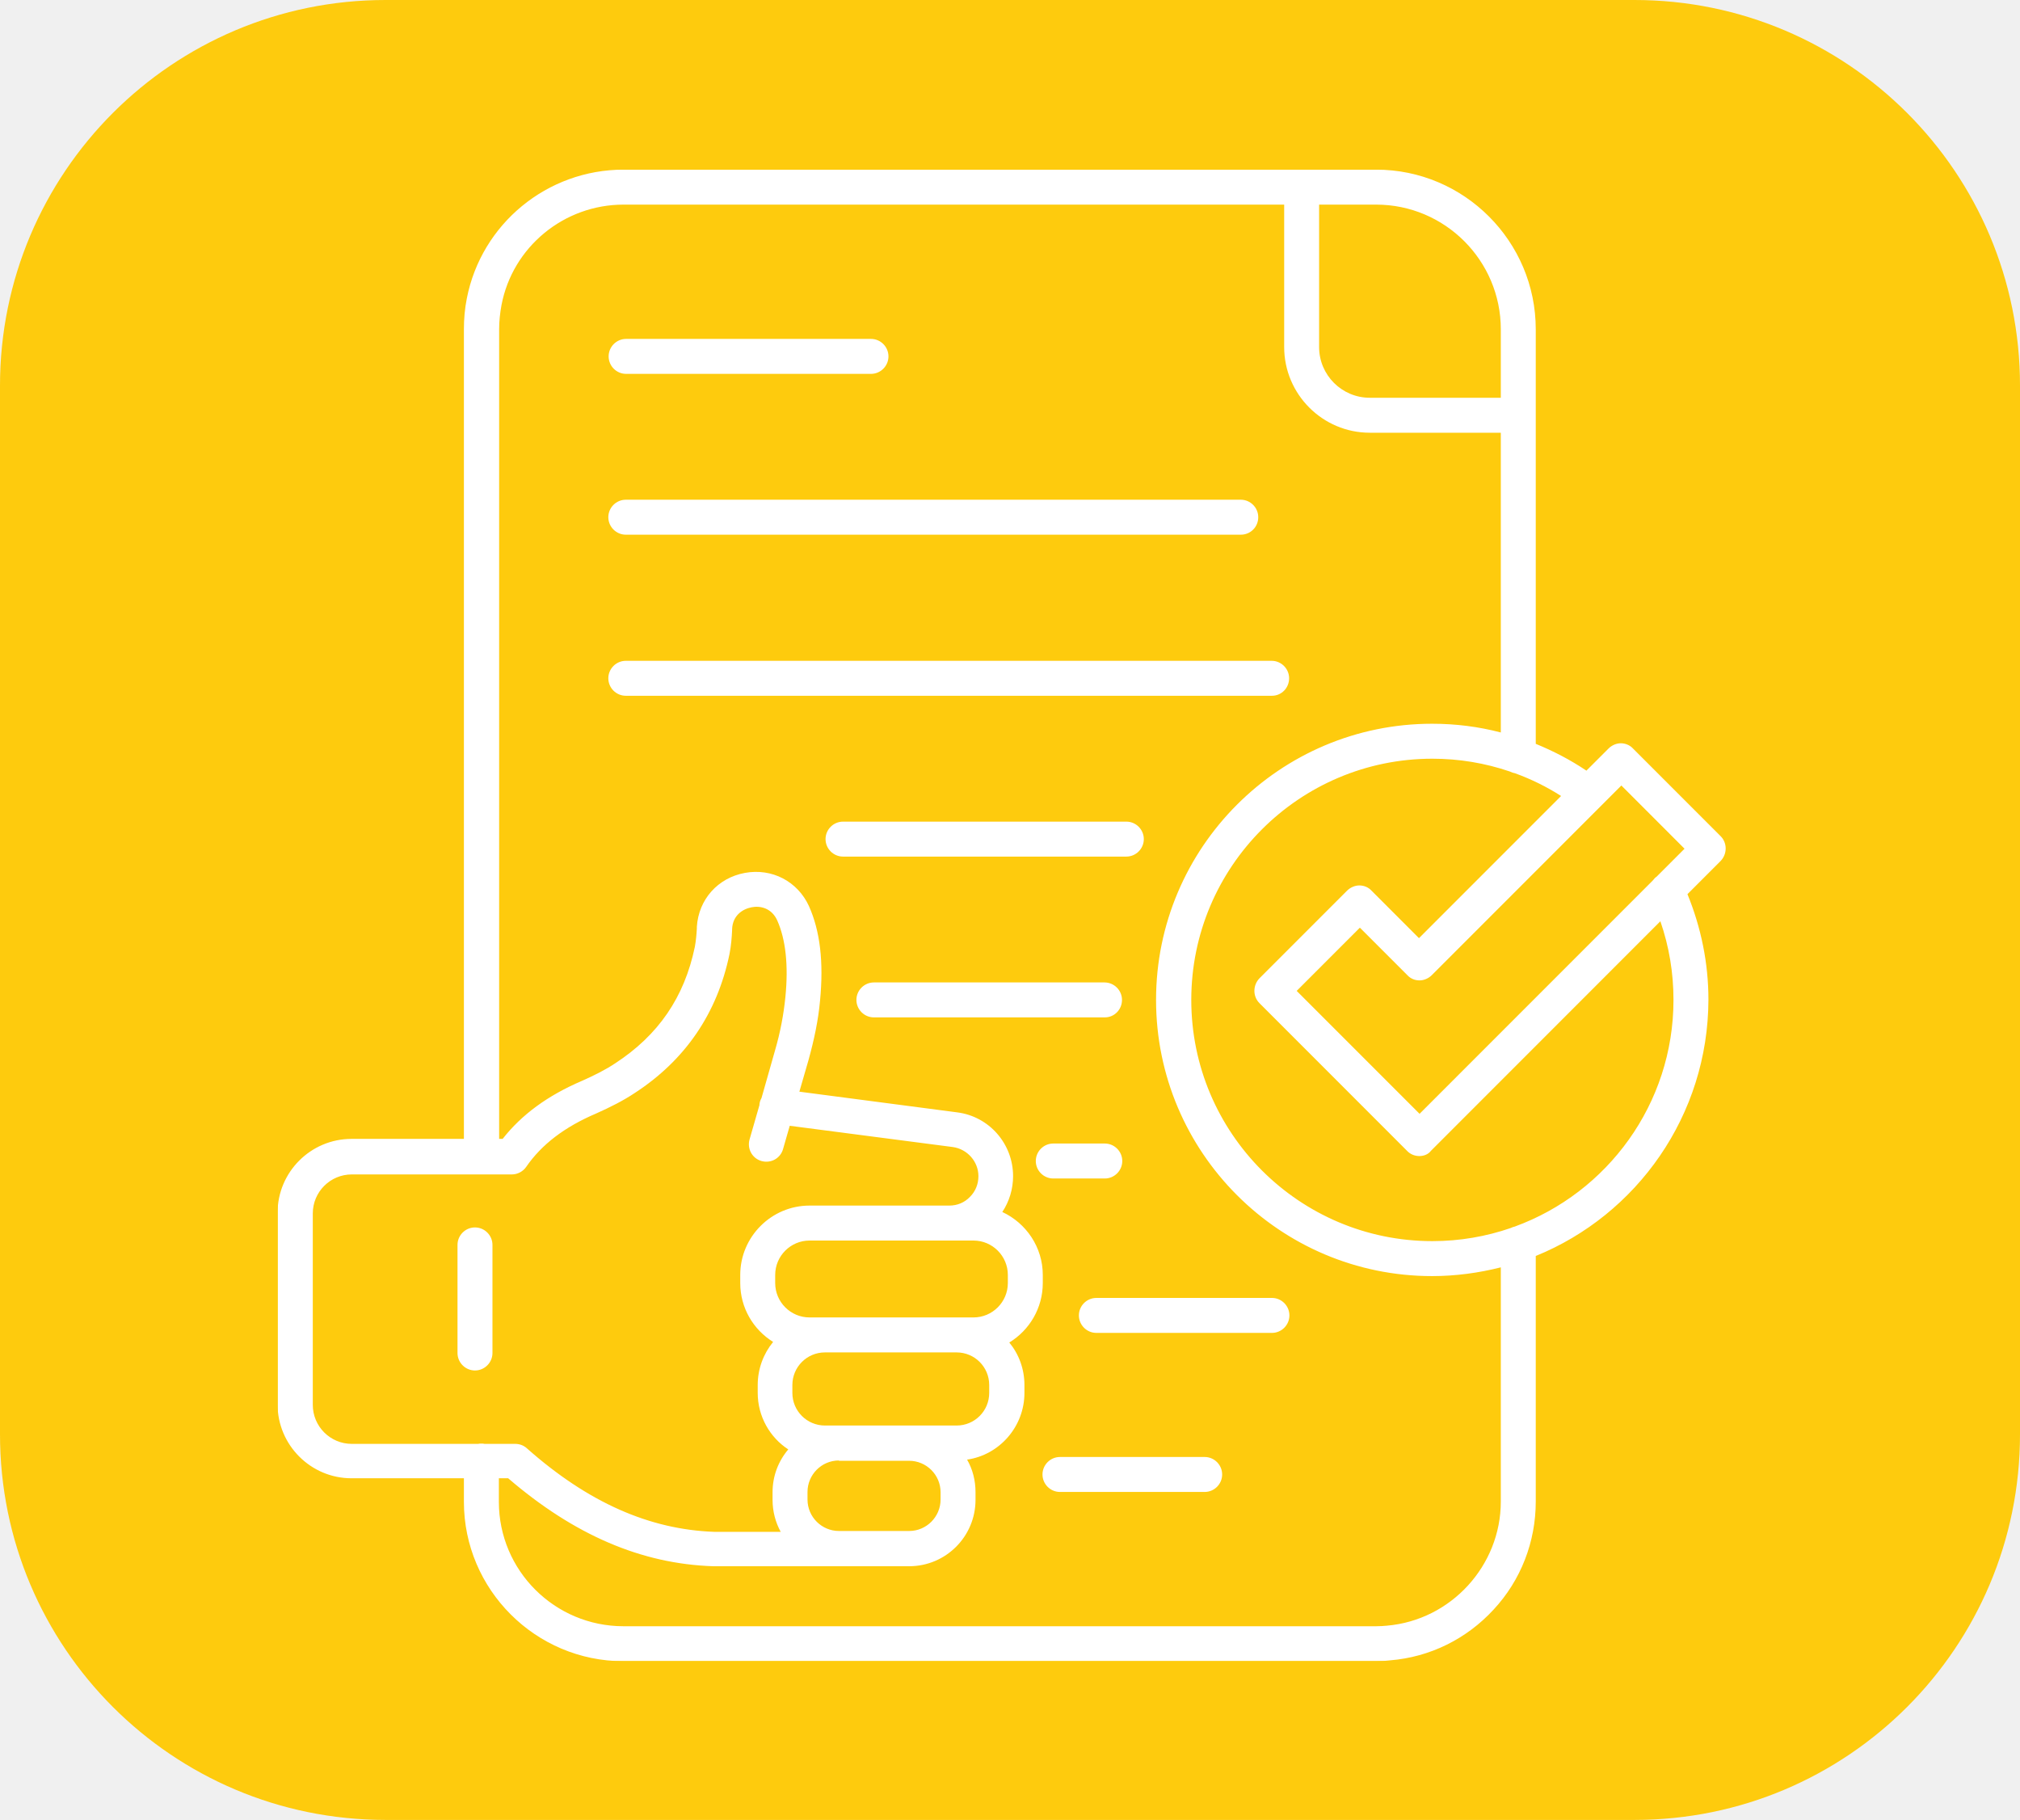
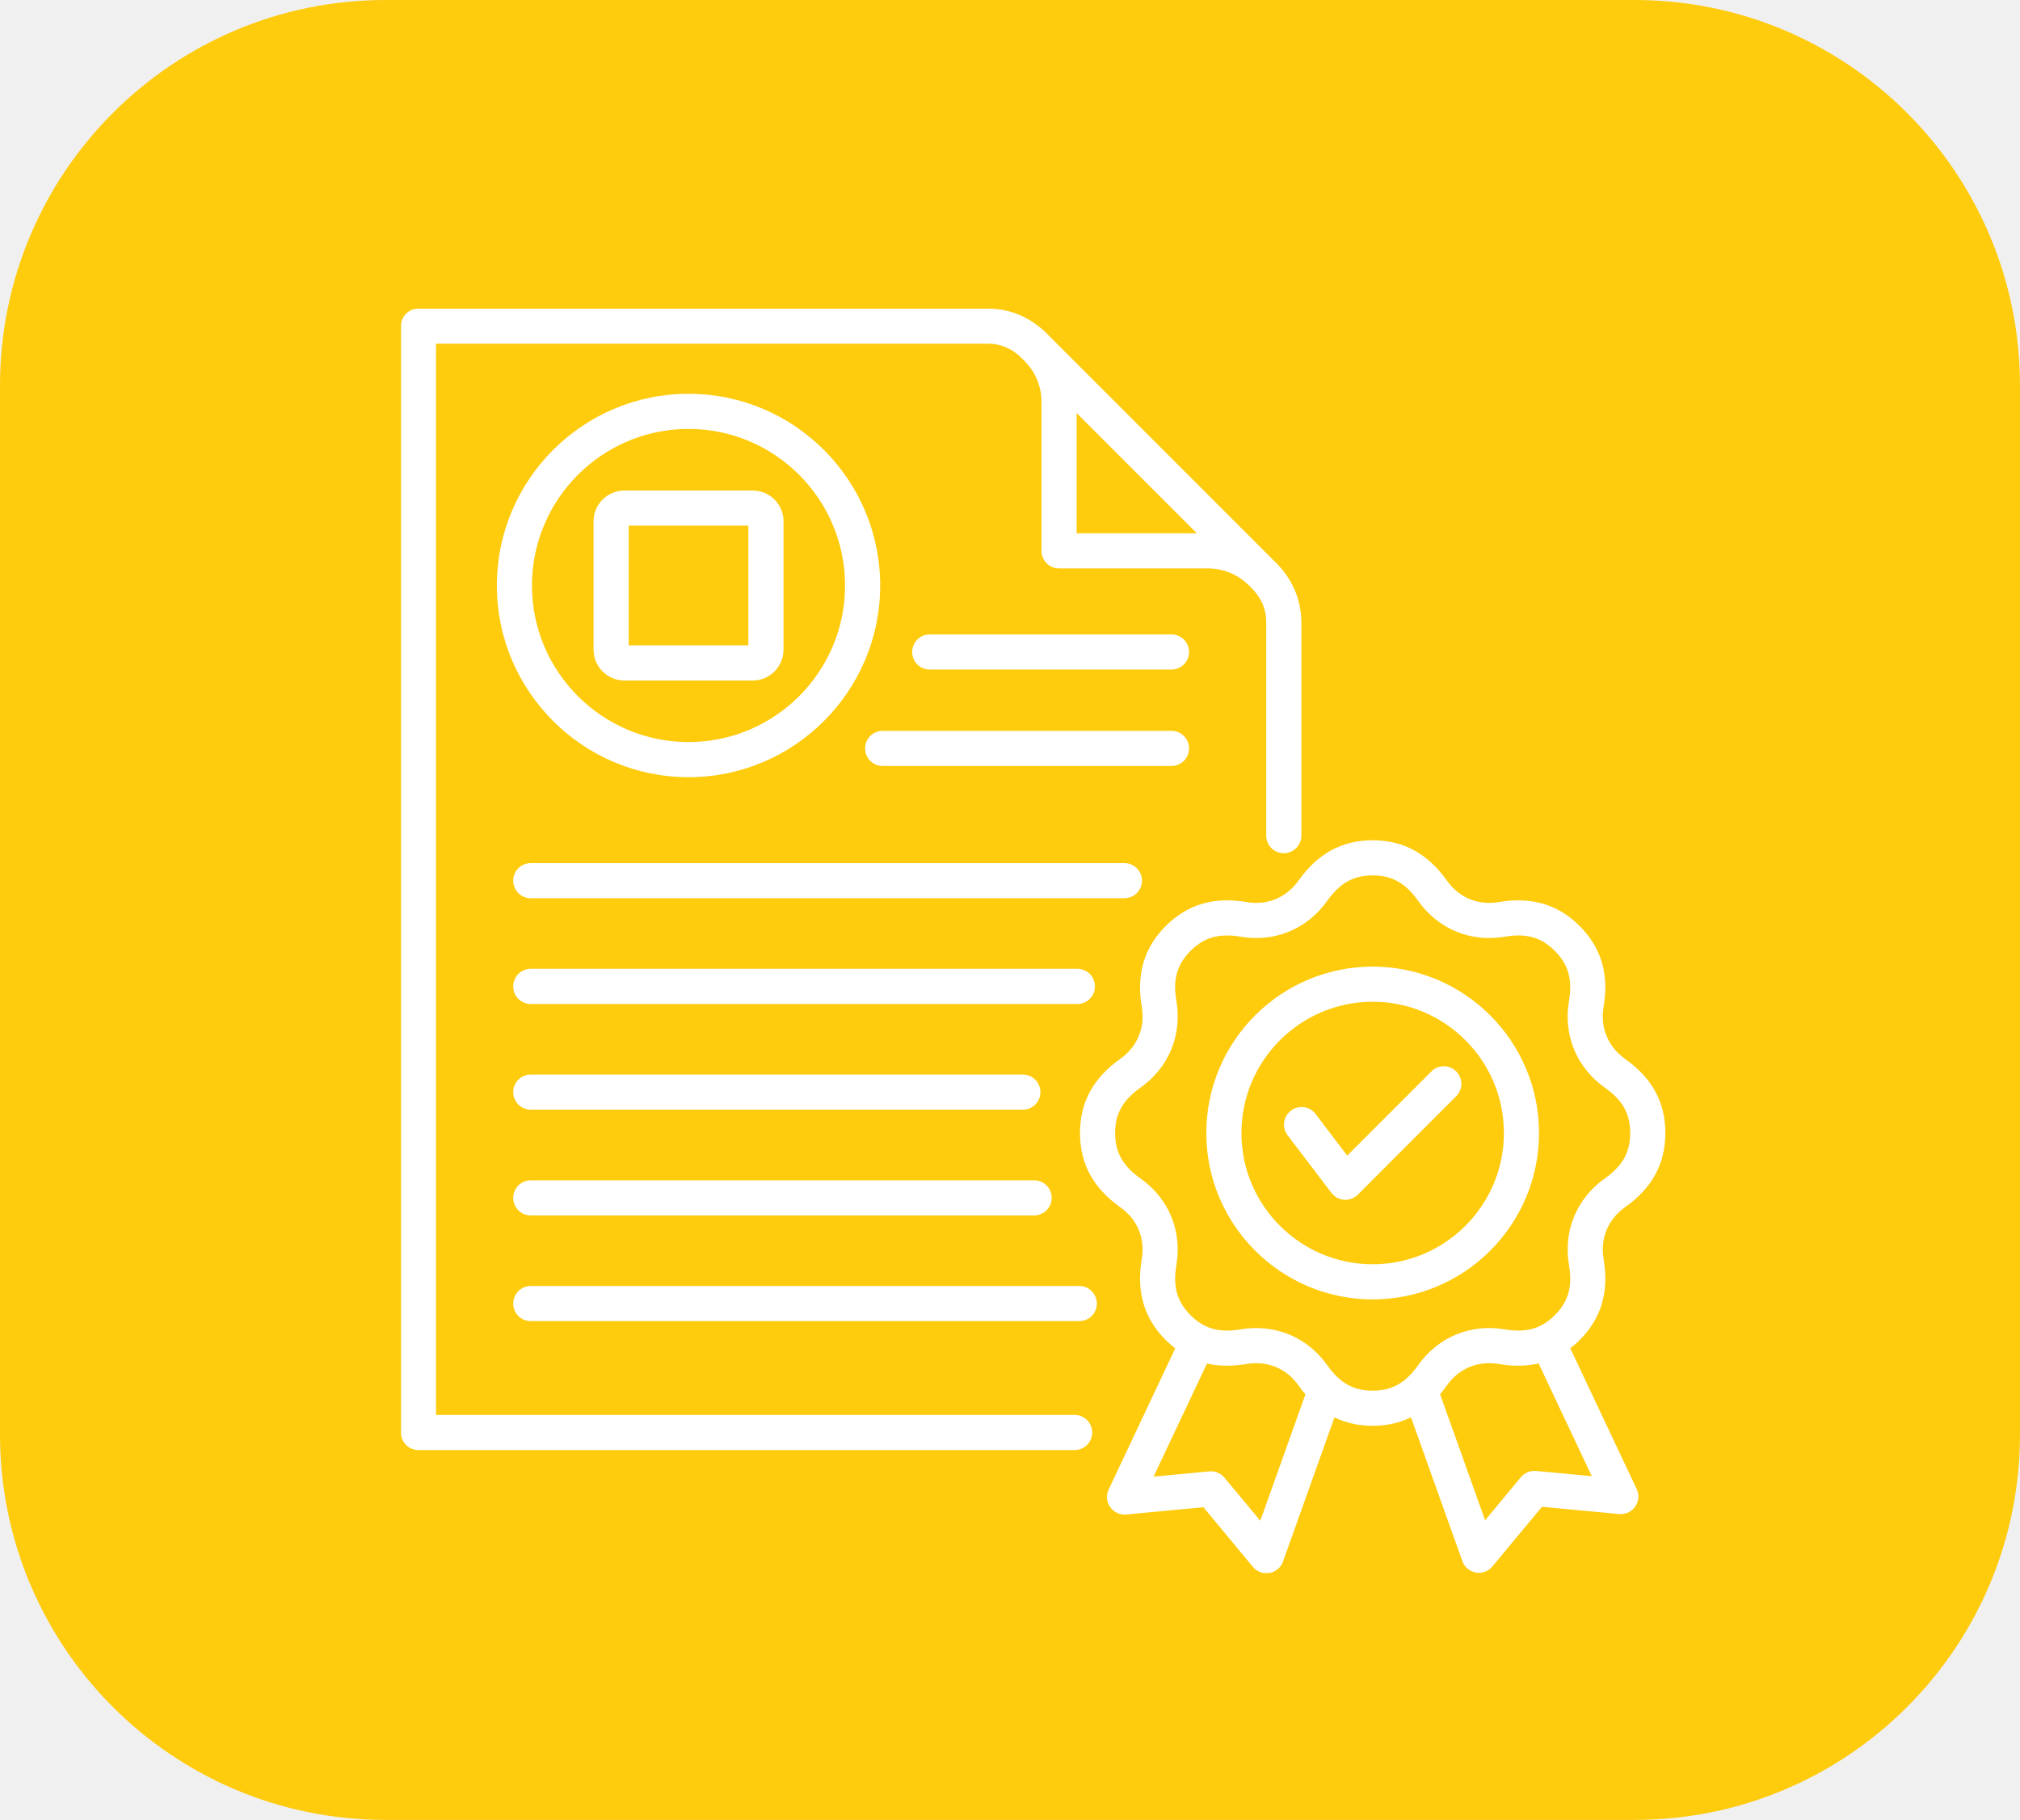
<svg xmlns="http://www.w3.org/2000/svg" width="131" height="118" viewBox="0 0 131 118" fill="none">
  <rect width="131" height="118" rx="25" fill="#FECB0D" />
-   <mask id="mask0_55_325" style="mask-type:luminance" maskUnits="userSpaceOnUse" x="18" y="11" width="94" height="97">
-     <path d="M18 11H112V107.709H18V11Z" fill="white" />
+   <mask id="mask0_182_485" style="mask-type:luminance" maskUnits="userSpaceOnUse" x="26" y="20" width="82" height="83">
+     <path d="M26 20.007H108V102.007H26V20.007Z" fill="white" />
  </mask>
-   <g mask="url(#mask0_55_325)">
-     <mask id="mask1_55_325" style="mask-type:luminance" maskUnits="userSpaceOnUse" x="18" y="11" width="94" height="97">
-       <path d="M30.803 88.859C30.18 88.859 29.67 88.348 29.67 87.725V80.717C29.67 80.094 30.18 79.584 30.803 79.584C31.426 79.584 31.937 80.094 31.937 80.717V87.725C31.937 88.348 31.426 88.859 30.803 88.859ZM40.603 24.241H56.485C57.107 24.241 57.618 23.731 57.618 23.107C57.618 22.485 57.107 21.974 56.485 21.974H40.603C39.98 21.974 39.471 22.485 39.471 23.107C39.471 23.731 39.98 24.241 40.603 24.241ZM40.584 34.668H80.467C81.108 34.668 81.599 34.157 81.599 33.534C81.599 32.911 81.09 32.401 80.467 32.401H40.584C39.962 32.401 39.451 32.911 39.451 33.534C39.451 34.157 39.962 34.668 40.584 34.668ZM83.601 43.979C83.601 43.356 83.092 42.846 82.468 42.846H40.584C39.962 42.846 39.451 43.356 39.451 43.979C39.451 44.603 39.962 45.112 40.584 45.112H82.488C83.11 45.112 83.601 44.603 83.601 43.979ZM74.178 54.406C74.178 53.782 73.668 53.273 73.046 53.273H54.672C54.049 53.273 53.538 53.782 53.538 54.406C53.538 55.029 54.049 55.539 54.672 55.539H73.046C73.668 55.539 74.178 55.029 74.178 54.406ZM72.763 64.832C72.763 64.209 72.253 63.699 71.629 63.699H56.673C56.051 63.699 55.54 64.209 55.54 64.832C55.54 65.456 56.051 65.965 56.673 65.965H71.648C72.272 65.965 72.763 65.456 72.763 64.832ZM71.648 76.411C72.272 76.411 72.781 75.9 72.781 75.278C72.781 74.654 72.272 74.144 71.648 74.144H68.306C67.682 74.144 67.173 74.654 67.173 75.278C67.173 75.9 67.682 76.411 68.306 76.411H71.648ZM82.488 84.155H71.101C70.477 84.155 69.968 84.665 69.968 85.289C69.968 85.911 70.477 86.422 71.101 86.422H82.488C83.11 86.422 83.62 85.911 83.62 85.289C83.62 84.665 83.11 84.155 82.488 84.155ZM78.125 94.468H68.74C68.117 94.468 67.607 94.978 67.607 95.602C67.607 96.225 68.117 96.735 68.74 96.735H78.125C78.749 96.735 79.258 96.225 79.258 95.602C79.258 94.978 78.749 94.468 78.125 94.468ZM111.586 55.823L109.434 57.976C110.321 60.148 110.794 62.452 110.794 64.813C110.775 72.332 106.148 78.772 99.596 81.435V97.359C99.596 99.965 98.633 102.459 96.858 104.366C95.101 106.274 92.722 107.444 90.154 107.653C89.871 107.69 89.569 107.709 89.248 107.709H40.434C34.73 107.709 30.085 103.062 30.085 97.377V95.848H22.797C20.152 95.848 18 93.694 18 91.05V78.639C18 75.995 20.152 73.843 22.797 73.843H30.085V21.351C30.085 20.672 30.142 20.011 30.274 19.349C31.218 14.513 35.486 11 40.434 11H89.248C94.951 11 99.596 15.646 99.596 21.351V48.229C100.748 48.701 101.843 49.268 102.881 49.967L104.317 48.532C104.524 48.323 104.826 48.192 105.11 48.192C105.393 48.192 105.695 48.305 105.902 48.532L111.586 54.217C112.021 54.651 112.021 55.369 111.586 55.823ZM92.854 63.227C92.647 63.434 92.345 63.567 92.061 63.567C91.759 63.567 91.476 63.454 91.269 63.227L88.19 60.148L84.092 64.247L92.061 72.217L107.187 57.088C107.262 56.993 107.338 56.899 107.432 56.843L109.245 55.029L105.148 50.93L92.854 63.227ZM89.248 13.267H85.546V22.503C85.546 24.316 87.02 25.79 88.832 25.79H97.33V21.351C97.33 16.894 93.704 13.267 89.248 13.267ZM22.815 93.618H31.011C31.068 93.6 31.143 93.6 31.218 93.6C31.294 93.6 31.35 93.6 31.426 93.618H33.409C33.693 93.618 33.956 93.713 34.165 93.902C38.13 97.415 42.114 99.172 46.326 99.322H50.63C50.291 98.7 50.102 98 50.102 97.244V96.754C50.102 95.696 50.48 94.733 51.121 93.977C49.932 93.203 49.139 91.843 49.139 90.313V89.803C49.139 88.745 49.517 87.763 50.139 87.007C48.856 86.215 48.006 84.798 48.006 83.192V82.663C48.006 80.189 50.026 78.167 52.501 78.167H61.565C62.074 78.167 62.546 77.978 62.906 77.6C63.264 77.243 63.452 76.77 63.452 76.26C63.452 75.315 62.735 74.504 61.791 74.371L51.216 72.993L50.782 74.504C50.612 75.108 49.989 75.448 49.384 75.278C48.78 75.108 48.441 74.484 48.61 73.88L49.252 71.65C49.252 71.632 49.252 71.613 49.252 71.595C49.271 71.443 49.309 71.33 49.384 71.198L50.253 68.138C50.612 66.91 50.819 65.776 50.932 64.662C51.141 62.584 50.952 60.904 50.404 59.676C50.045 58.882 49.309 58.712 48.743 58.826C48.157 58.939 47.515 59.354 47.478 60.243V60.261C47.478 60.261 47.478 60.261 47.478 60.28C47.478 60.299 47.478 60.299 47.478 60.318C47.458 60.734 47.42 61.3 47.307 61.867C46.514 65.701 44.437 68.743 41.151 70.876C40.414 71.367 39.584 71.784 38.658 72.198C36.619 73.067 35.128 74.201 34.126 75.656C33.919 75.958 33.56 76.147 33.202 76.147H22.815C21.417 76.147 20.285 77.28 20.285 78.678V91.087C20.285 92.485 21.417 93.618 22.815 93.618ZM54.407 94.714V94.694C53.275 94.694 52.368 95.62 52.368 96.735V97.226C52.368 98.359 53.293 99.266 54.407 99.266H58.959C60.091 99.266 60.998 98.34 60.998 97.226V96.754C60.998 95.62 60.072 94.714 58.959 94.714H54.407ZM62.037 92.428C63.208 92.428 64.152 91.483 64.152 90.313V89.803C64.152 88.632 63.208 87.687 62.037 87.687H53.501C52.33 87.687 51.386 88.632 51.386 89.803V90.313C51.386 91.483 52.33 92.428 53.501 92.428H62.037ZM65.36 82.663C65.36 81.435 64.359 80.434 63.132 80.434H52.501C51.273 80.434 50.272 81.435 50.272 82.663V83.192C50.272 84.42 51.273 85.42 52.501 85.42H63.132C64.359 85.42 65.36 84.42 65.36 83.192V82.663ZM97.33 82.172C95.914 82.531 94.403 82.739 92.873 82.739C82.997 82.739 74.972 74.711 74.972 64.832C74.972 54.954 82.997 46.926 92.873 46.926C94.403 46.926 95.895 47.115 97.33 47.493V28.057H88.832C85.773 28.057 83.281 25.563 83.281 22.503V13.267H40.434C36.582 13.267 33.239 16.005 32.522 19.783C32.428 20.294 32.37 20.822 32.37 21.333V73.843H32.597C33.824 72.274 35.524 71.028 37.734 70.084C38.545 69.724 39.262 69.365 39.886 68.95C42.7 67.117 44.381 64.662 45.061 61.395C45.135 60.998 45.174 60.545 45.192 60.204C45.192 60.167 45.192 60.129 45.192 60.091C45.306 58.316 46.552 56.918 48.308 56.597C50.064 56.276 51.726 57.145 52.462 58.75C53.18 60.356 53.425 62.358 53.18 64.889C53.067 66.136 52.803 67.401 52.425 68.761L51.84 70.782L62.074 72.123C64.152 72.387 65.7 74.163 65.7 76.26C65.7 77.091 65.454 77.903 65.001 78.583C66.549 79.3 67.626 80.869 67.626 82.663V83.192C67.626 84.817 66.758 86.252 65.454 87.045C66.077 87.8 66.436 88.764 66.436 89.803V90.313C66.436 92.504 64.812 94.337 62.717 94.638C63.075 95.261 63.264 95.979 63.264 96.754V97.244C63.264 99.625 61.337 101.551 58.959 101.551H46.287C46.269 101.551 46.269 101.551 46.25 101.551C41.605 101.4 37.243 99.531 32.956 95.848H32.352V97.377C32.352 101.835 35.977 105.442 40.434 105.442H89.248C89.511 105.442 89.739 105.424 89.946 105.405C94.101 105.046 97.33 101.514 97.33 97.359V82.172ZM107.678 59.732L92.798 74.617C92.628 74.843 92.345 74.956 92.043 74.956C91.759 74.956 91.457 74.843 91.249 74.617L81.675 65.04C81.241 64.606 81.241 63.888 81.675 63.434L87.359 57.749C87.567 57.541 87.869 57.41 88.152 57.41C88.454 57.41 88.737 57.523 88.946 57.749L92.023 60.828L101.239 51.61C100.294 51.006 99.294 50.515 98.255 50.138C98.142 50.118 98.029 50.08 97.916 50.023C96.31 49.476 94.63 49.193 92.893 49.193C84.262 49.193 77.256 56.2 77.256 64.832C77.256 73.465 84.262 80.472 92.891 80.472C94.667 80.472 96.386 80.17 97.972 79.622C98.047 79.584 98.142 79.546 98.236 79.528C104.241 77.337 108.528 71.576 108.528 64.832C108.528 63.076 108.245 61.376 107.678 59.732Z" fill="white" />
-     </mask>
-     <g mask="url(#mask1_55_325)">
-       <path d="M18 11V107.709H112.021V11H18Z" fill="white" />
-     </g>
+   <g mask="url(#mask0_182_485)">
+     <path fill-rule="evenodd" clip-rule="evenodd" d="M40.771 34.081H48.532V41.842H40.771V34.081ZM40.494 44.124H48.812C49.917 44.124 50.813 43.223 50.813 42.123V33.8C50.813 32.7 49.917 31.804 48.812 31.804H40.494C39.39 31.804 38.493 32.7 38.493 33.8V42.123C38.493 43.223 39.39 44.124 40.494 44.124ZM44.653 27.81C39.055 27.81 34.499 32.365 34.499 37.964C34.499 43.562 39.055 48.114 44.653 48.114C50.248 48.114 54.803 43.562 54.803 37.964C54.803 32.365 50.251 27.81 44.653 27.81ZM44.653 50.391C51.506 50.391 57.081 44.816 57.081 37.964C57.081 31.107 51.506 25.532 44.653 25.532C37.797 25.532 32.222 31.107 32.222 37.964C32.222 44.816 37.801 50.391 44.653 50.391ZM94.437 69.468C94.883 69.91 94.883 70.63 94.437 71.076L88.058 77.459C87.842 77.675 87.55 77.794 87.25 77.794C87.223 77.794 87.2 77.79 87.173 77.79C86.846 77.767 86.542 77.605 86.346 77.344L83.502 73.608C83.121 73.108 83.218 72.392 83.718 72.011C84.218 71.63 84.934 71.726 85.315 72.226L87.369 74.927L92.829 69.468C93.271 69.021 93.995 69.021 94.437 69.468ZM89.02 81.972C93.714 81.972 97.531 78.156 97.531 73.462C97.531 68.767 93.714 64.951 89.02 64.951C84.33 64.951 80.509 68.771 80.509 73.462C80.509 78.156 84.326 81.972 89.02 81.972ZM89.02 62.673C83.071 62.673 78.231 67.513 78.231 73.462C78.231 79.41 83.071 84.25 89.02 84.25C94.972 84.25 99.808 79.414 99.808 73.462C99.808 67.513 94.968 62.673 89.02 62.673ZM104.075 76.409C105.23 75.589 105.722 74.708 105.722 73.462C105.722 72.215 105.23 71.338 104.075 70.518C102.244 69.218 101.374 67.117 101.752 64.901C101.986 63.504 101.713 62.531 100.832 61.653C99.951 60.772 98.981 60.495 97.585 60.734C95.368 61.111 93.267 60.237 91.967 58.406C91.147 57.252 90.266 56.759 89.02 56.759C87.777 56.759 86.896 57.252 86.073 58.406C84.772 60.237 82.675 61.111 80.459 60.734C79.062 60.499 78.089 60.772 77.208 61.653C76.33 62.531 76.053 63.504 76.292 64.901C76.665 67.117 75.796 69.218 73.964 70.518C72.81 71.338 72.317 72.219 72.317 73.462C72.317 74.708 72.81 75.589 73.964 76.409C75.796 77.709 76.665 79.81 76.292 82.026C76.053 83.423 76.33 84.392 77.208 85.274C78.089 86.155 79.062 86.428 80.455 86.193C80.797 86.135 81.136 86.109 81.467 86.109C83.298 86.109 84.972 86.967 86.073 88.517C86.896 89.675 87.773 90.168 89.02 90.168C90.266 90.168 91.147 89.675 91.967 88.517C93.267 86.686 95.368 85.816 97.585 86.193C98.981 86.428 99.951 86.155 100.832 85.274C101.713 84.392 101.986 83.423 101.752 82.026C101.374 79.81 102.244 77.709 104.075 76.409ZM103.229 95.712L99.616 95.374C99.239 95.339 98.87 95.489 98.631 95.778L96.311 98.571L93.391 90.395C93.537 90.222 93.683 90.037 93.826 89.837C94.618 88.717 95.849 88.209 97.204 88.44C98.139 88.598 98.993 88.586 99.781 88.402L103.229 95.712ZM81.733 98.602L79.409 95.808C79.17 95.52 78.801 95.366 78.427 95.4L74.811 95.743L78.273 88.409C79.055 88.586 79.905 88.594 80.836 88.44C82.19 88.209 83.421 88.717 84.218 89.837C84.36 90.041 84.507 90.225 84.66 90.406L81.733 98.602ZM105.395 78.267C107.15 77.02 108 75.451 108 73.462C108 71.476 107.15 69.906 105.395 68.66C104.279 67.867 103.768 66.636 103.995 65.281C104.356 63.158 103.845 61.446 102.444 60.041C101.04 58.637 99.324 58.129 97.204 58.487C95.849 58.718 94.618 58.206 93.826 57.086C92.579 55.336 91.009 54.481 89.02 54.481C87.034 54.481 85.461 55.336 84.218 57.086C83.421 58.206 82.19 58.718 80.836 58.487C78.716 58.129 77.004 58.637 75.599 60.041C74.195 61.446 73.687 63.161 74.045 65.281C74.272 66.636 73.764 67.867 72.644 68.66C70.89 69.906 70.04 71.476 70.04 73.462C70.04 75.451 70.89 77.02 72.644 78.267C73.764 79.06 74.272 80.291 74.045 81.645C73.687 83.765 74.195 85.481 75.599 86.886C75.799 87.082 76.003 87.263 76.215 87.428L71.898 96.578C71.725 96.947 71.76 97.382 71.998 97.717C72.229 98.052 72.629 98.236 73.033 98.198L78.043 97.725L81.255 101.595C81.475 101.857 81.794 102.007 82.129 102.007C82.198 102.007 82.263 102.003 82.329 101.991C82.733 101.918 83.068 101.637 83.202 101.253L86.542 91.899C87.288 92.261 88.112 92.446 89.02 92.446C89.932 92.446 90.759 92.261 91.505 91.895L94.837 101.222C94.972 101.607 95.307 101.888 95.711 101.961C95.776 101.972 95.845 101.976 95.911 101.976C96.246 101.976 96.569 101.83 96.784 101.564L99.997 97.698L105.007 98.167C105.414 98.205 105.811 98.021 106.045 97.686C106.28 97.351 106.319 96.916 106.142 96.547L101.836 87.421C102.044 87.259 102.244 87.082 102.444 86.886C103.848 85.478 104.356 83.765 103.995 81.645C103.768 80.291 104.279 79.06 105.395 78.267ZM72.921 58.24H34.422C33.791 58.24 33.283 57.729 33.283 57.102C33.283 56.471 33.791 55.963 34.422 55.963H72.921C73.549 55.963 74.06 56.471 74.06 57.102C74.06 57.729 73.549 58.24 72.921 58.24ZM71.132 84.523C71.132 85.15 70.621 85.658 69.993 85.658H34.422C33.791 85.658 33.283 85.15 33.283 84.523C33.283 83.892 33.791 83.381 34.422 83.381H69.993C70.621 83.381 71.132 83.892 71.132 84.523ZM77.112 42.273C77.112 42.904 76.6 43.412 75.973 43.412H60.294C59.663 43.412 59.155 42.904 59.155 42.273C59.155 41.646 59.663 41.134 60.294 41.134H75.973C76.6 41.134 77.112 41.646 77.112 42.273ZM75.973 49.664H57.242C56.611 49.664 56.104 49.156 56.104 48.525C56.104 47.898 56.611 47.386 57.242 47.386H75.973C76.6 47.386 77.112 47.898 77.112 48.525C77.112 49.156 76.6 49.664 75.973 49.664ZM69.87 65.097H34.422C33.791 65.097 33.283 64.585 33.283 63.954C33.283 63.327 33.791 62.815 34.422 62.815H69.87C70.498 62.815 71.009 63.327 71.009 63.954C71.009 64.585 70.498 65.097 69.87 65.097ZM33.283 70.811C33.283 70.18 33.791 69.672 34.422 69.672H66.331C66.962 69.672 67.473 70.18 67.473 70.811C67.473 71.442 66.962 71.949 66.331 71.949H34.422C33.791 71.949 33.283 71.442 33.283 70.811ZM33.283 77.667C33.283 77.036 33.791 76.528 34.422 76.528H67.065C67.693 76.528 68.204 77.036 68.204 77.667C68.204 78.294 67.693 78.806 67.065 78.806H34.422C33.791 78.806 33.283 78.294 33.283 77.667ZM69.82 26.782L77.619 34.578H69.82V26.782ZM69.693 91.741H28.278V22.285H64.06C64.934 22.285 65.688 22.623 66.358 23.316C66.361 23.323 66.365 23.327 66.373 23.331L66.481 23.443C67.165 24.151 67.543 25.082 67.543 26.059V35.717C67.543 36.348 68.05 36.855 68.681 36.855H78.339C79.32 36.855 80.247 37.233 80.955 37.917L81.067 38.029C81.075 38.033 81.078 38.037 81.082 38.041C81.779 38.714 82.117 39.464 82.117 40.337V54.181C82.117 54.812 82.625 55.32 83.256 55.32C83.883 55.32 84.395 54.812 84.395 54.181V40.337C84.391 38.86 83.799 37.502 82.671 36.409L67.989 21.727C66.896 20.603 65.542 20.007 64.06 20.007H27.139C26.839 20.007 26.546 20.126 26.335 20.342C26.123 20.553 26 20.842 26 21.146V92.88C26 93.184 26.123 93.473 26.335 93.688C26.546 93.9 26.839 94.019 27.139 94.019H69.693C70.324 94.019 70.832 93.511 70.832 92.88C70.832 92.253 70.324 91.741 69.693 91.741Z" fill="white" />
  </g>
</svg>
